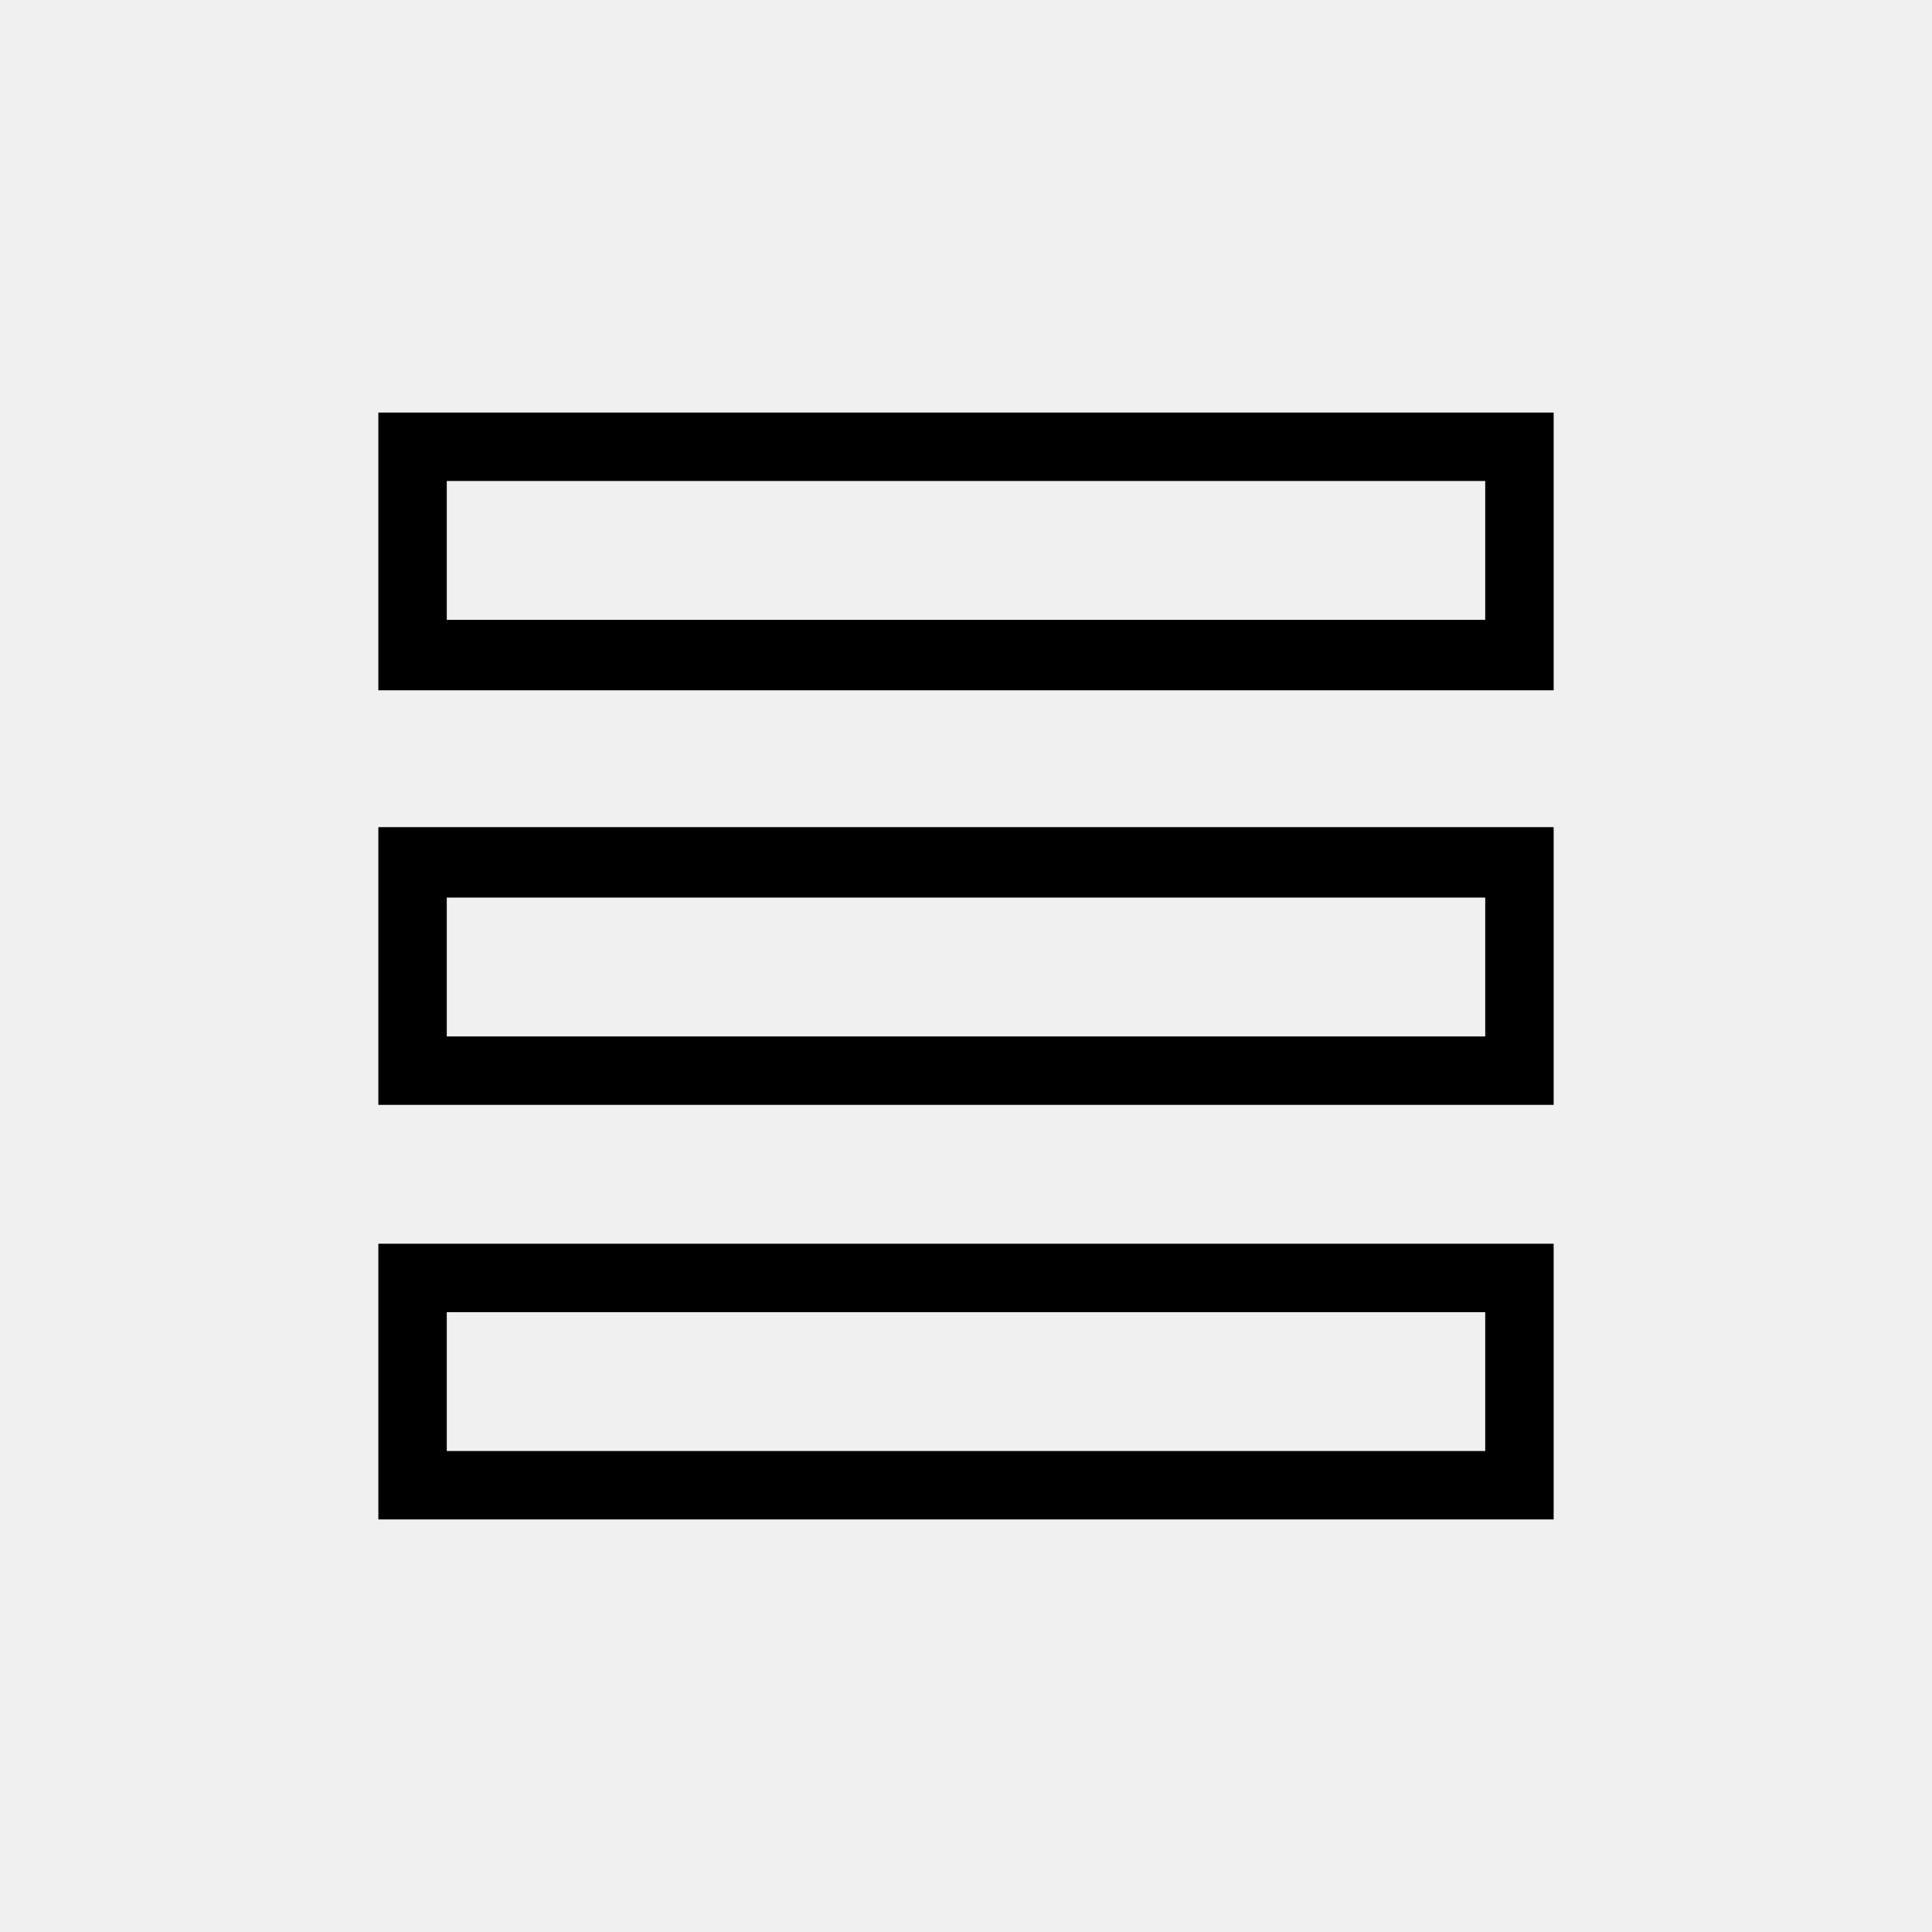
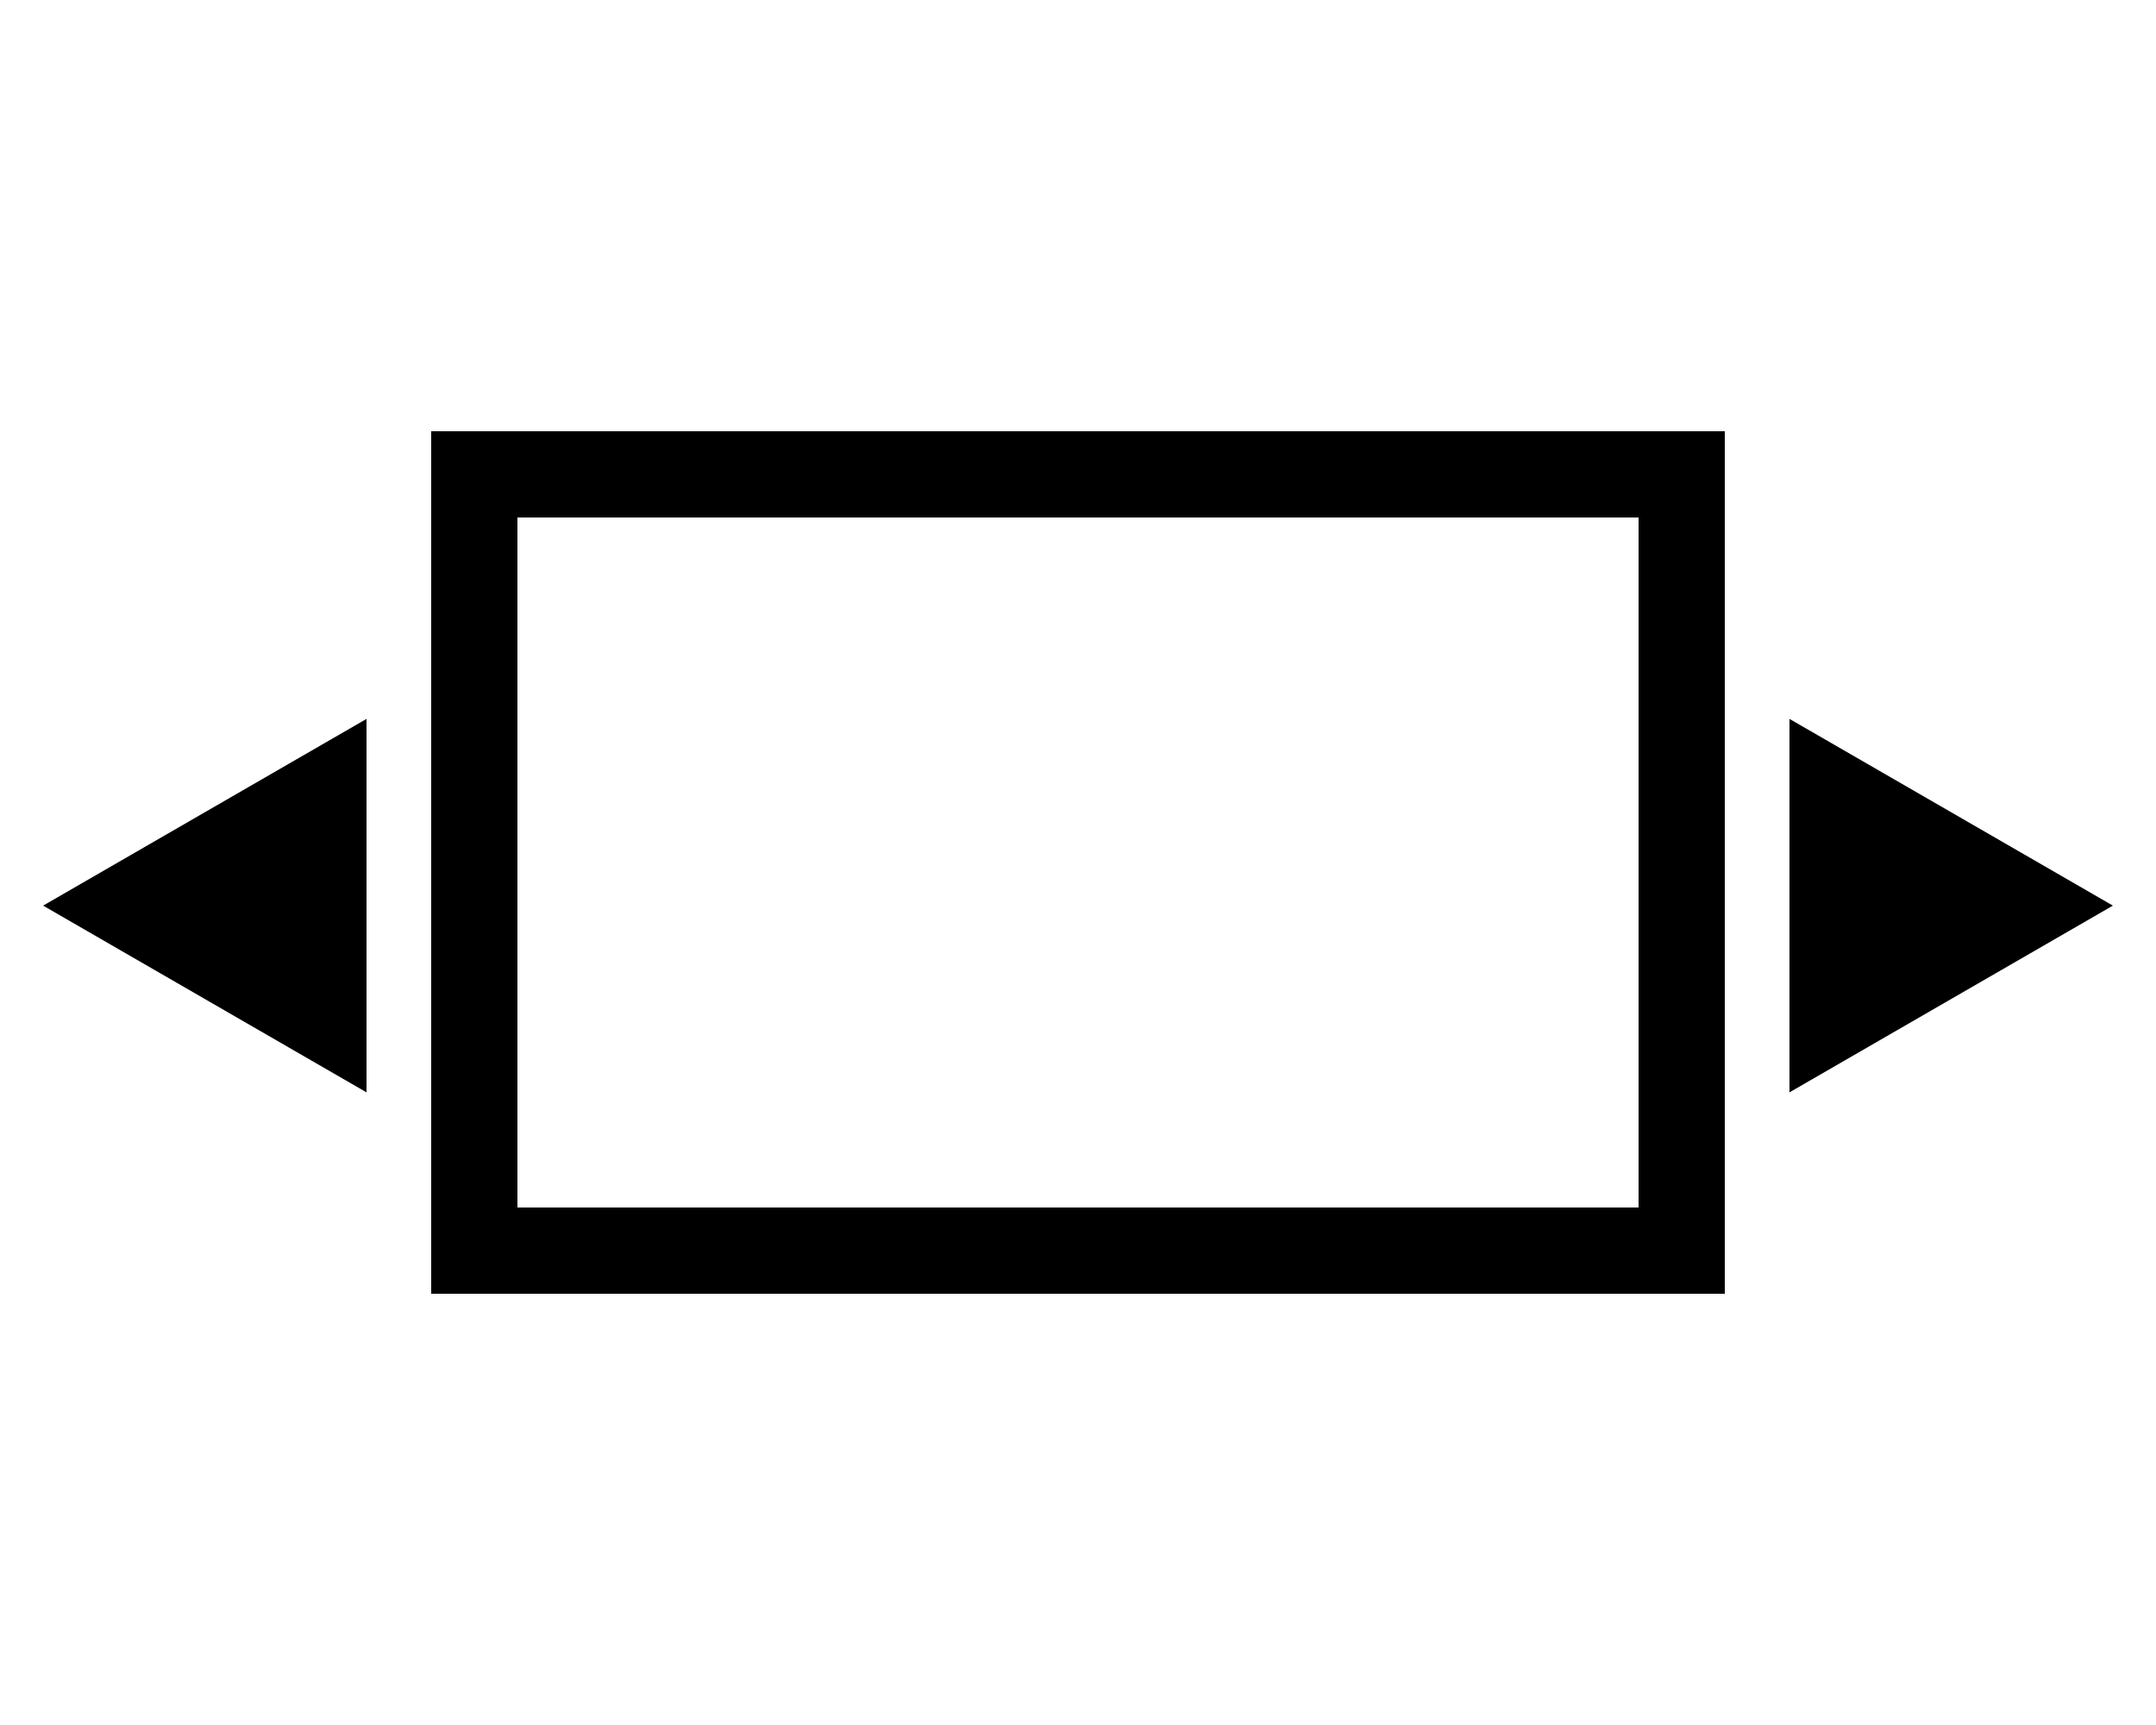
- <svg xmlns="http://www.w3.org/2000/svg" version="1.1" id="Layer_1" x="0px" y="0px" viewBox="0 0 96 96" style="enable-background:new 0 0 96 96;" xml:space="preserve">
-   <g id="XMLID_1_">
-     <path id="XMLID_9_" d="M18.8,20.5v13.8h58.4V20.5H18.8z M73.8,30.8H22.2v-6.9h51.6V30.8z M18.8,54.9h58.4V41.1H18.8V54.9z    M22.2,44.6h51.6v6.9H22.2V44.6z M18.8,75.5h58.4V61.8H18.8V75.5z M22.2,65.2h51.6v6.9H22.2V65.2z" />
-   </g>
+ <svg xmlns="http://www.w3.org/2000/svg" width="100" height="80" viewBox="0 0 100 80" fill="none">
+   <rect width="100" height="80" fill="white" />
+   <path d="M98 42L83 50.66V33.34L98 42Z" fill="black" />
+   <rect x="22" y="22" width="56" height="36" fill="white" stroke="black" stroke-width="4" />
+   <path d="M2 42L17 33.34L17 50.66L2 42Z" fill="black" />
</svg>
